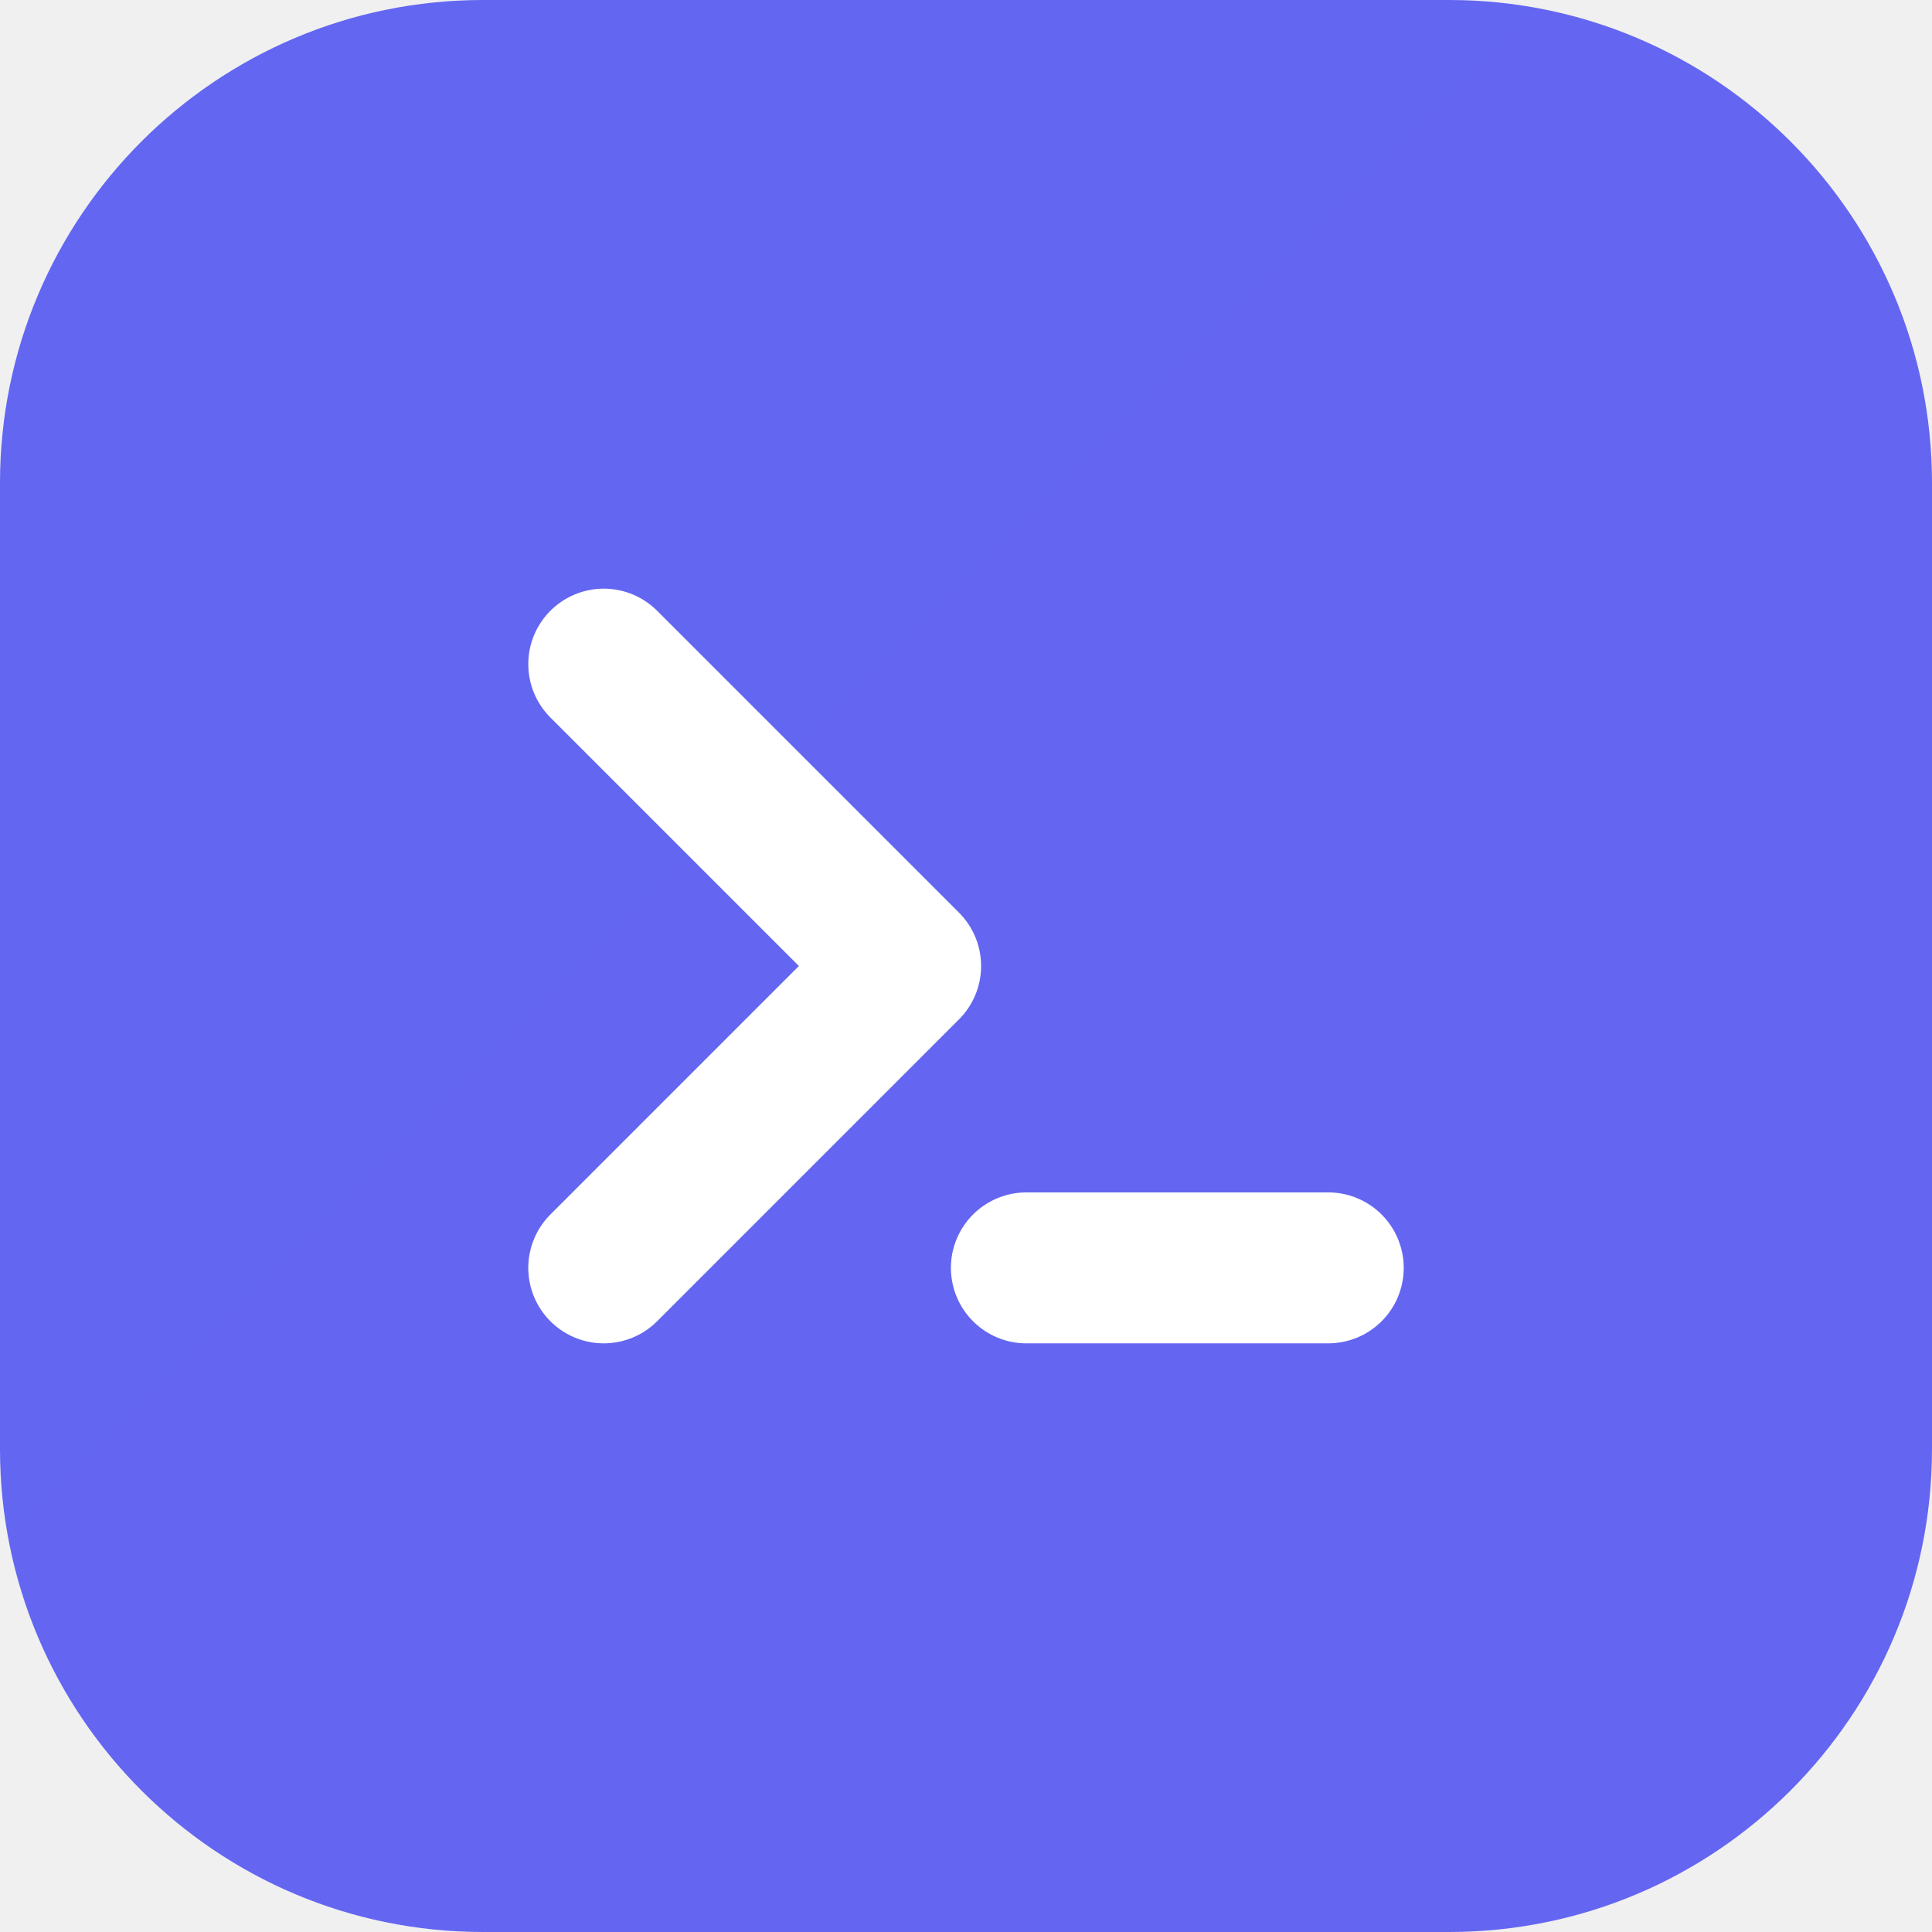
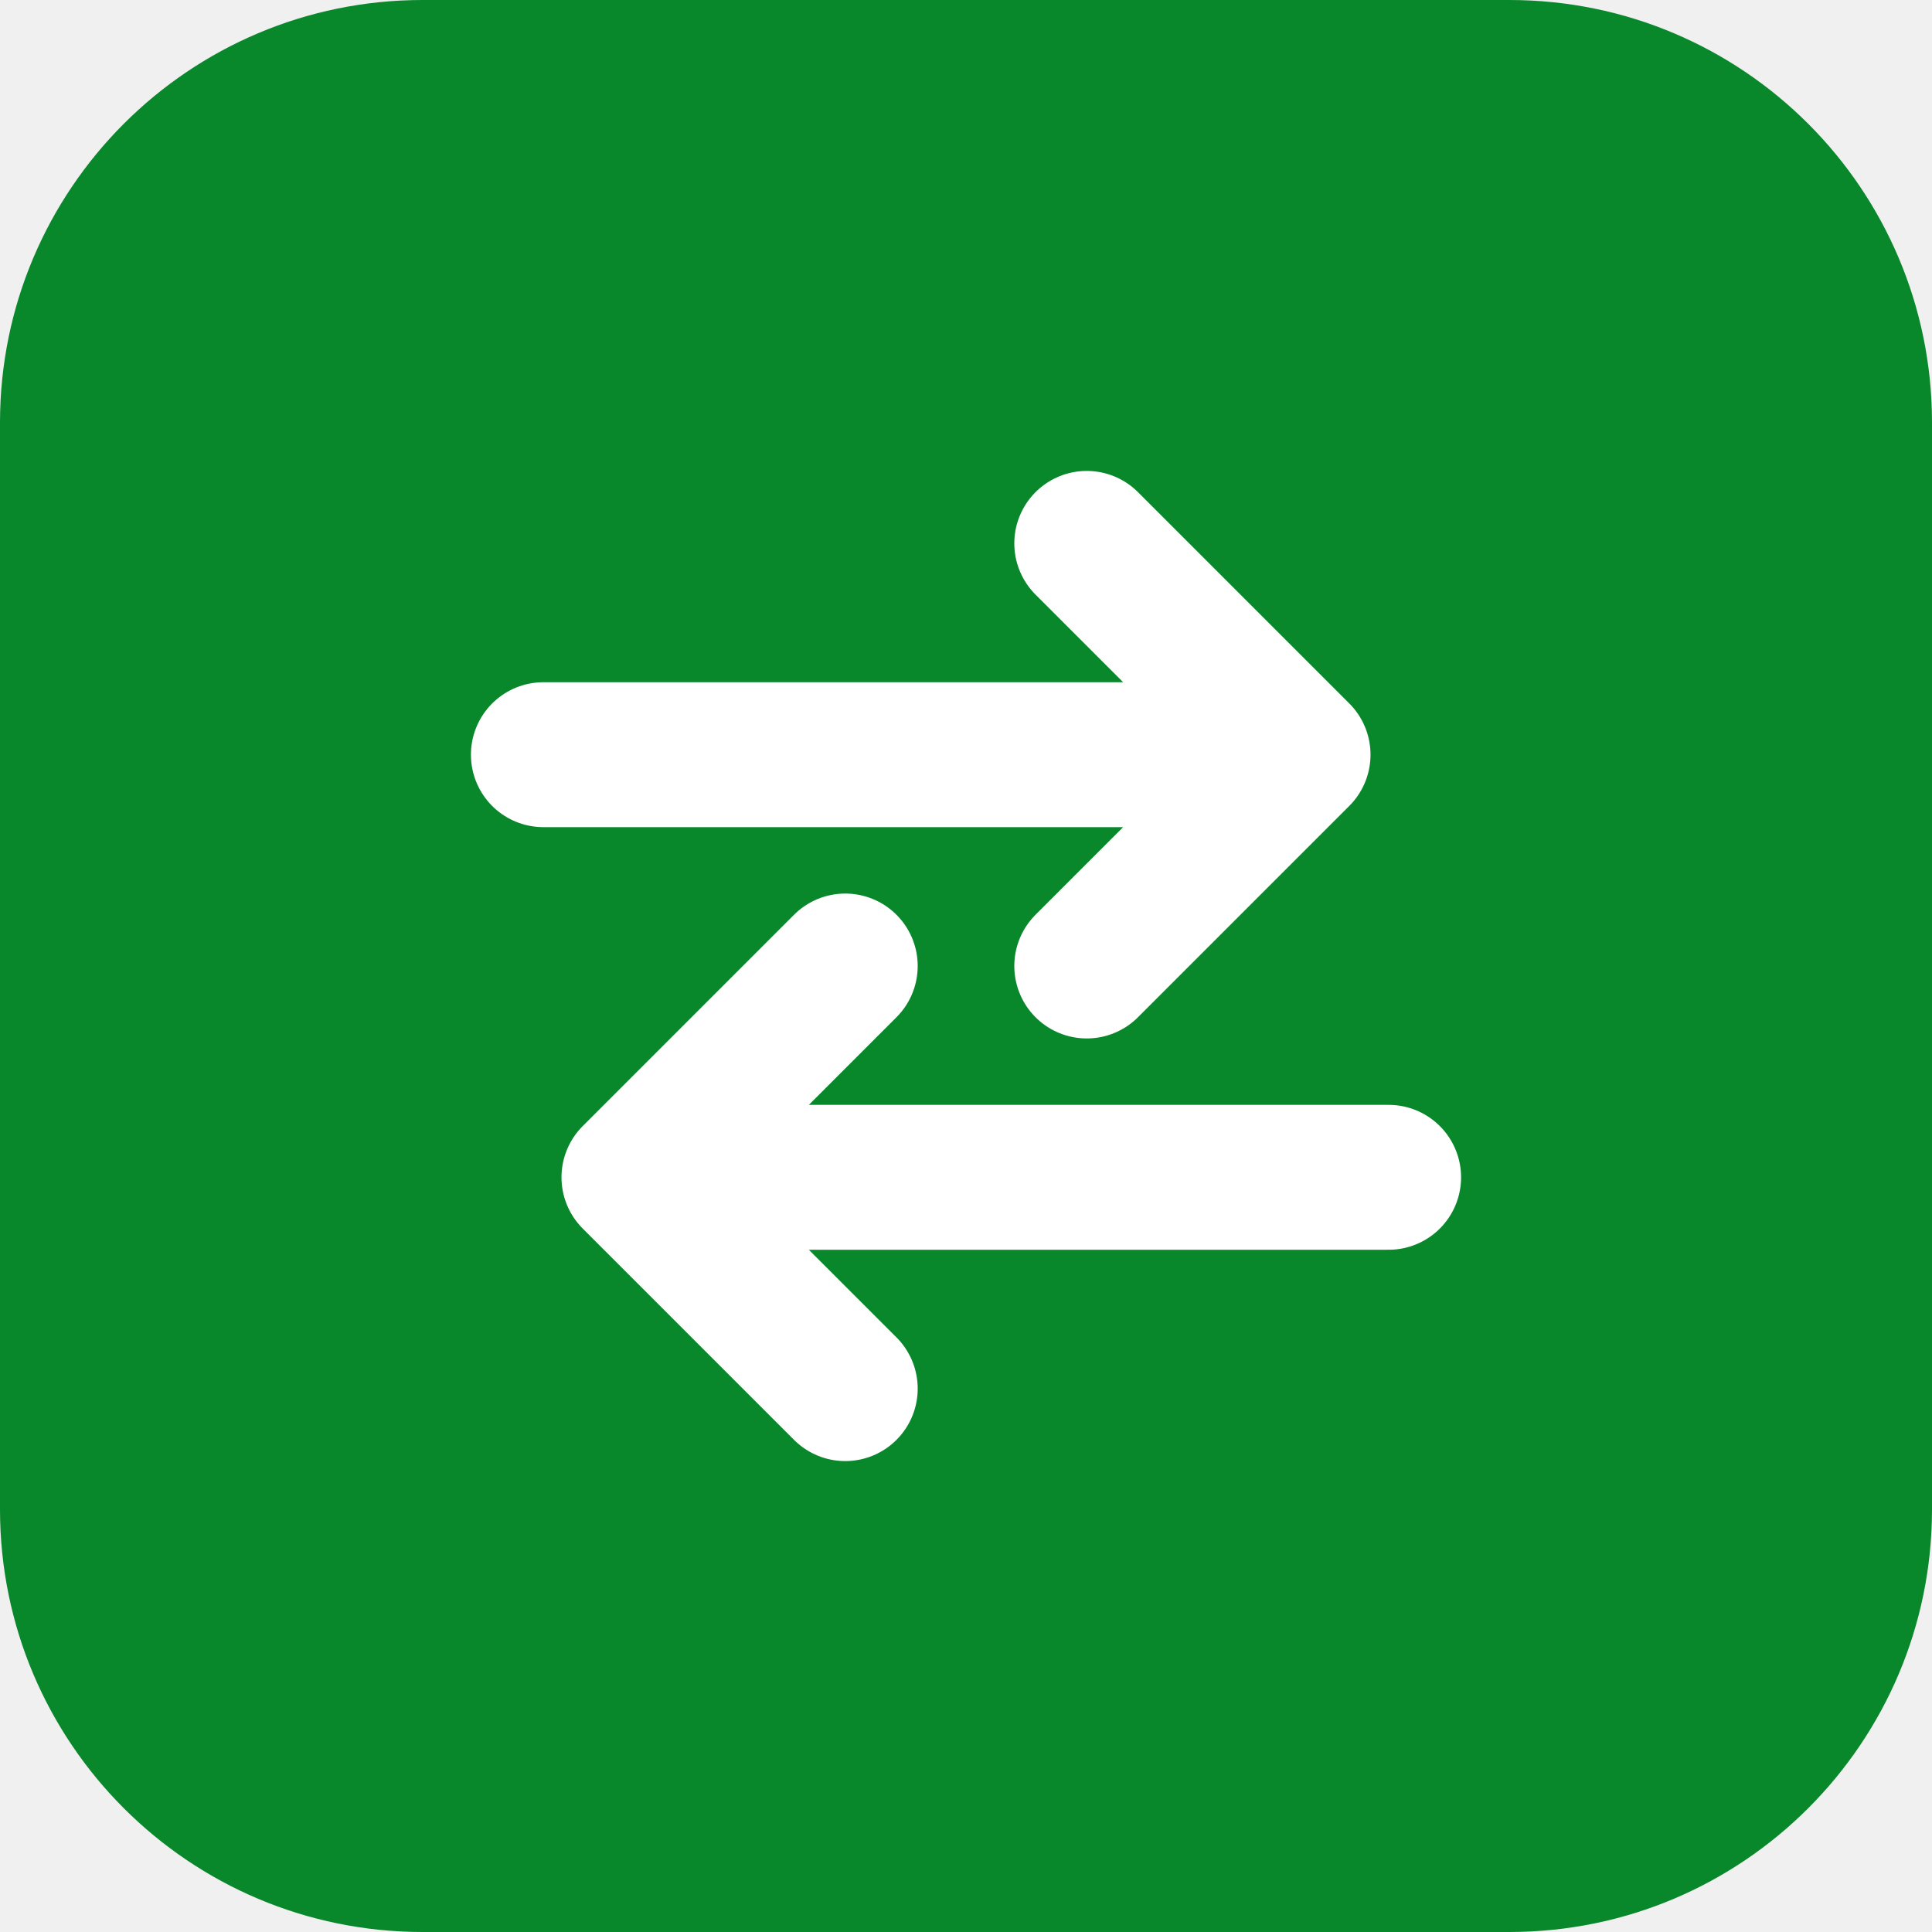
<svg xmlns="http://www.w3.org/2000/svg" viewBox="0 0 32 32" fill="none">
-   <defs>
-     <linearGradient id="g" x1="0" y1="0" x2="32" y2="32">
-       <stop offset="0%" stop-color="#6366f1" />
-       <stop offset="100%" stop-color="#8b5cf6" />
-     </linearGradient>
-   </defs>
-   <rect width="32" height="32" rx="8" fill="url(#g)" />
-   <path d="M10 11l5 5-5 5" stroke="white" stroke-width="2.5" stroke-linecap="round" stroke-linejoin="round" />
-   <path d="M17 21h5" stroke="white" stroke-width="2.5" stroke-linecap="round" />
+   <rect width="32" height="32" rx="7" fill="#08872B" />
+   <path d="M9 12.5h12.5M18 9l3.5 3.5L18 16M23 19.5H10.5M14 16l-3.5 3.5L14 23" stroke="#fff" stroke-width="2.4" stroke-linecap="round" stroke-linejoin="round" />
</svg>
